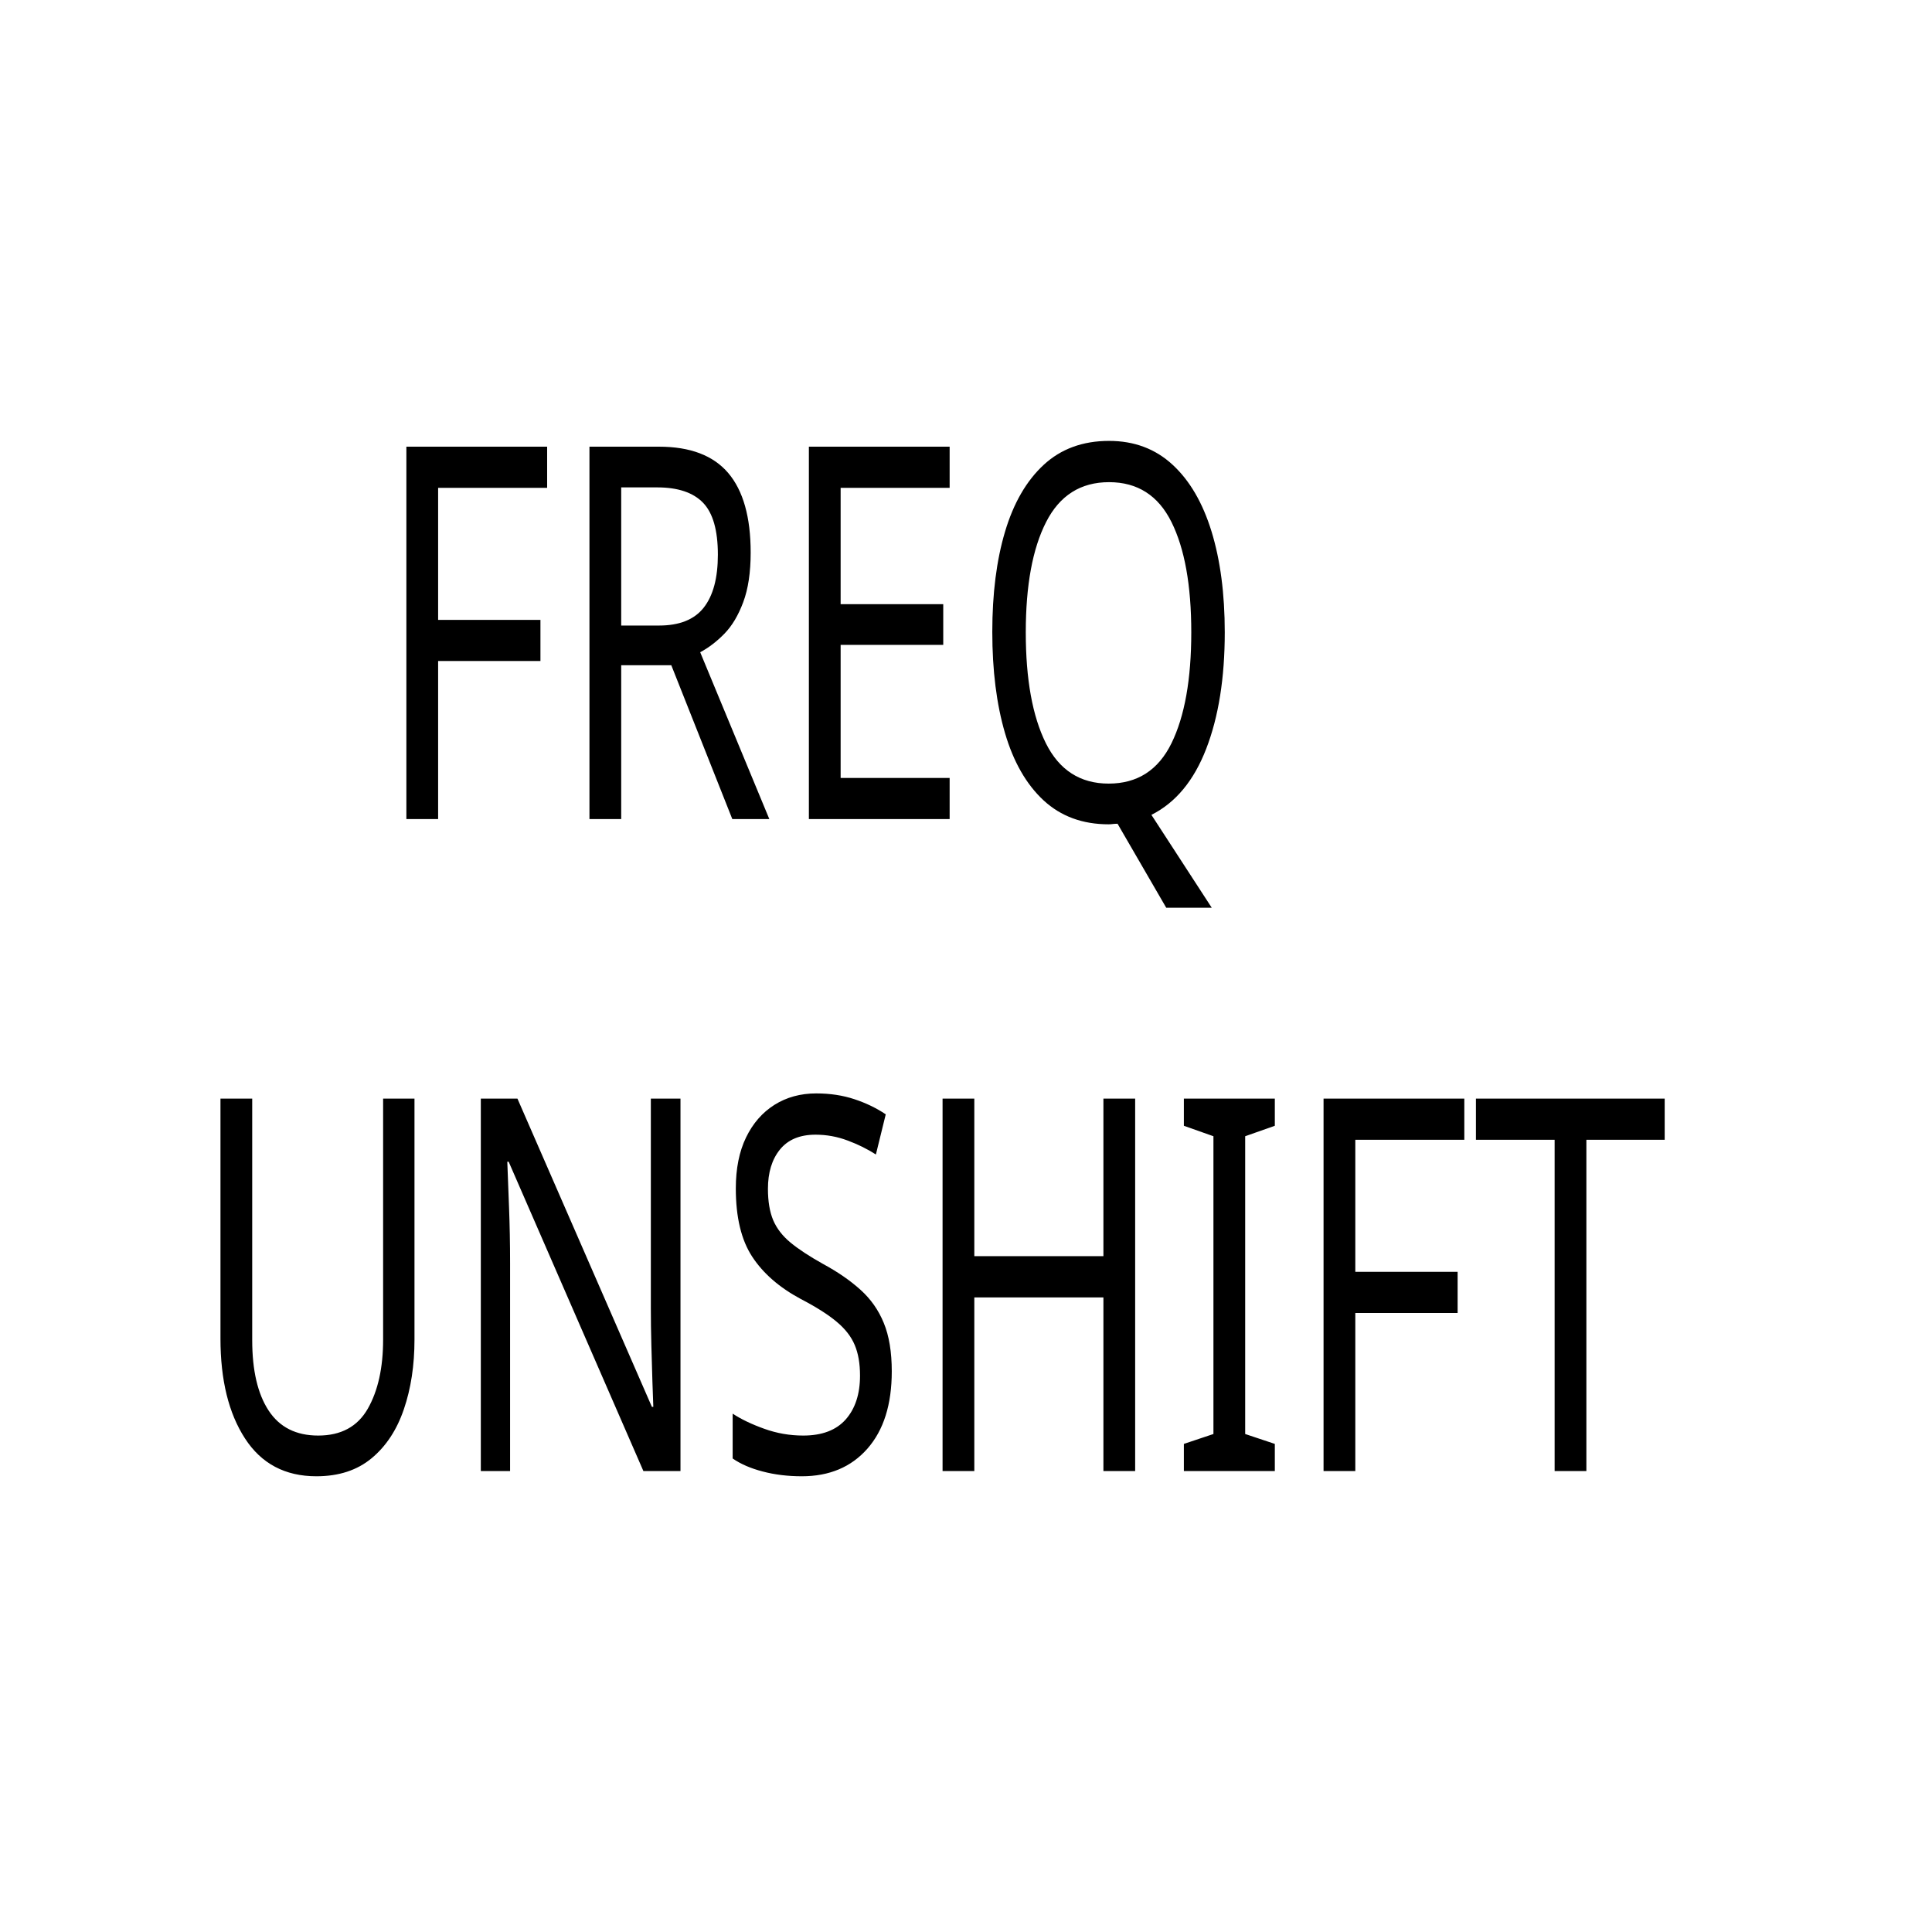
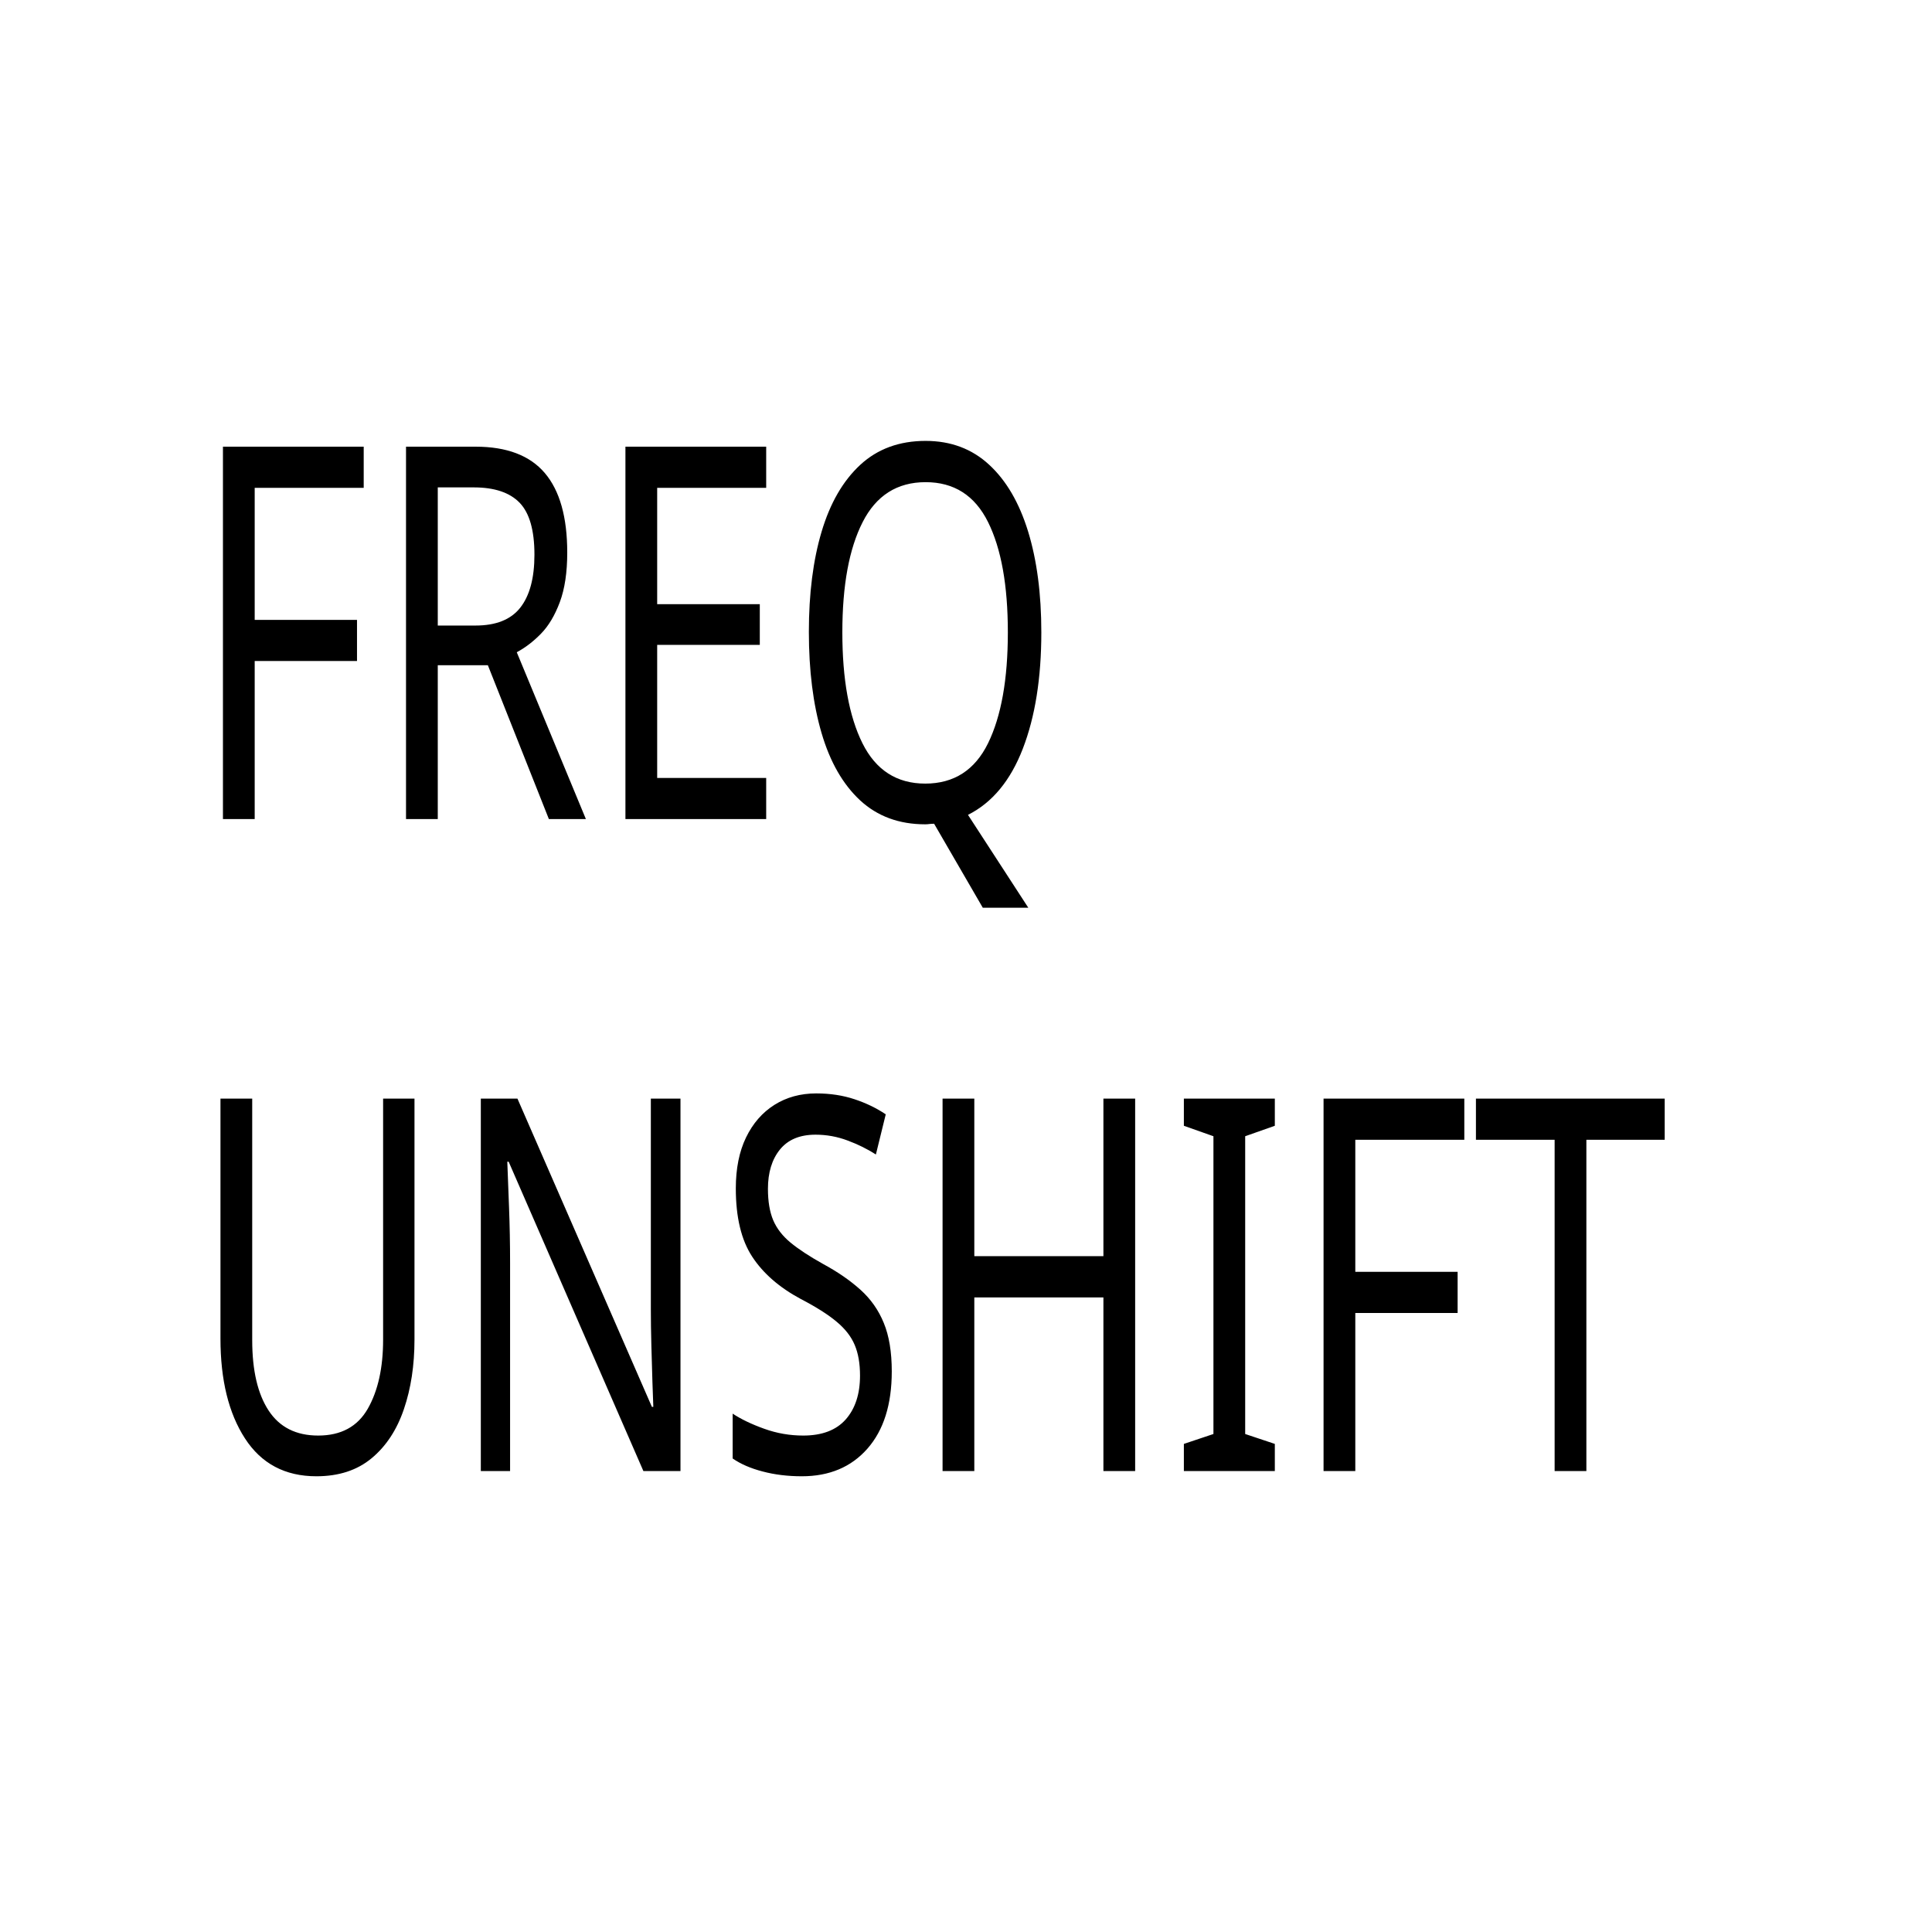
- <svg xmlns="http://www.w3.org/2000/svg" version="1.1" id="Layer_1" x="0px" y="0px" viewBox="0 0 330 330" style="enable-background:new 0 0 330 330;" xml:space="preserve">
-   <defs id="defs120" />
-   <text xml:space="preserve" style="font-style:normal;font-weight:normal;font-size:73.266px;line-height:1.25;font-family:sans-serif;fill:#000000;fill-opacity:1;stroke:none;stroke-width:1.832" x="39.195" y="115.06" id="text126" transform="scale(0.8223999,1.215953)">
-     <tspan x="39.195" y="115.06" id="tspan128" style="stroke-width:1.832">  FREQ</tspan>
-     <tspan x="39.195" y="206.643" id="tspan130" style="stroke-width:1.832">UNSHIFT</tspan>
+ <svg xmlns="http://www.w3.org/2000/svg" id="Layer_1" x="0" y="0" version="1.1" viewBox="0 0 330 330" style="enable-background:new 0 0 330 330" xml:space="preserve">
+   <text xml:space="preserve" style="font-style:normal;font-weight:400;font-size:73.266px;line-height:1.25;font-family:sans-serif;fill:#000;fill-opacity:1;stroke:none;stroke-width:1.832" id="text126" x="39.195" y="115.06" transform="scale(0.8223999,1.215953)">
+     <tspan id="tspan128" x="39.195" y="115.06" style="stroke-width:1.832">FREQ</tspan>
+     <tspan id="tspan130" x="39.195" y="206.643" style="stroke-width:1.832">UNSHIFT</tspan>
  </text>
</svg>
